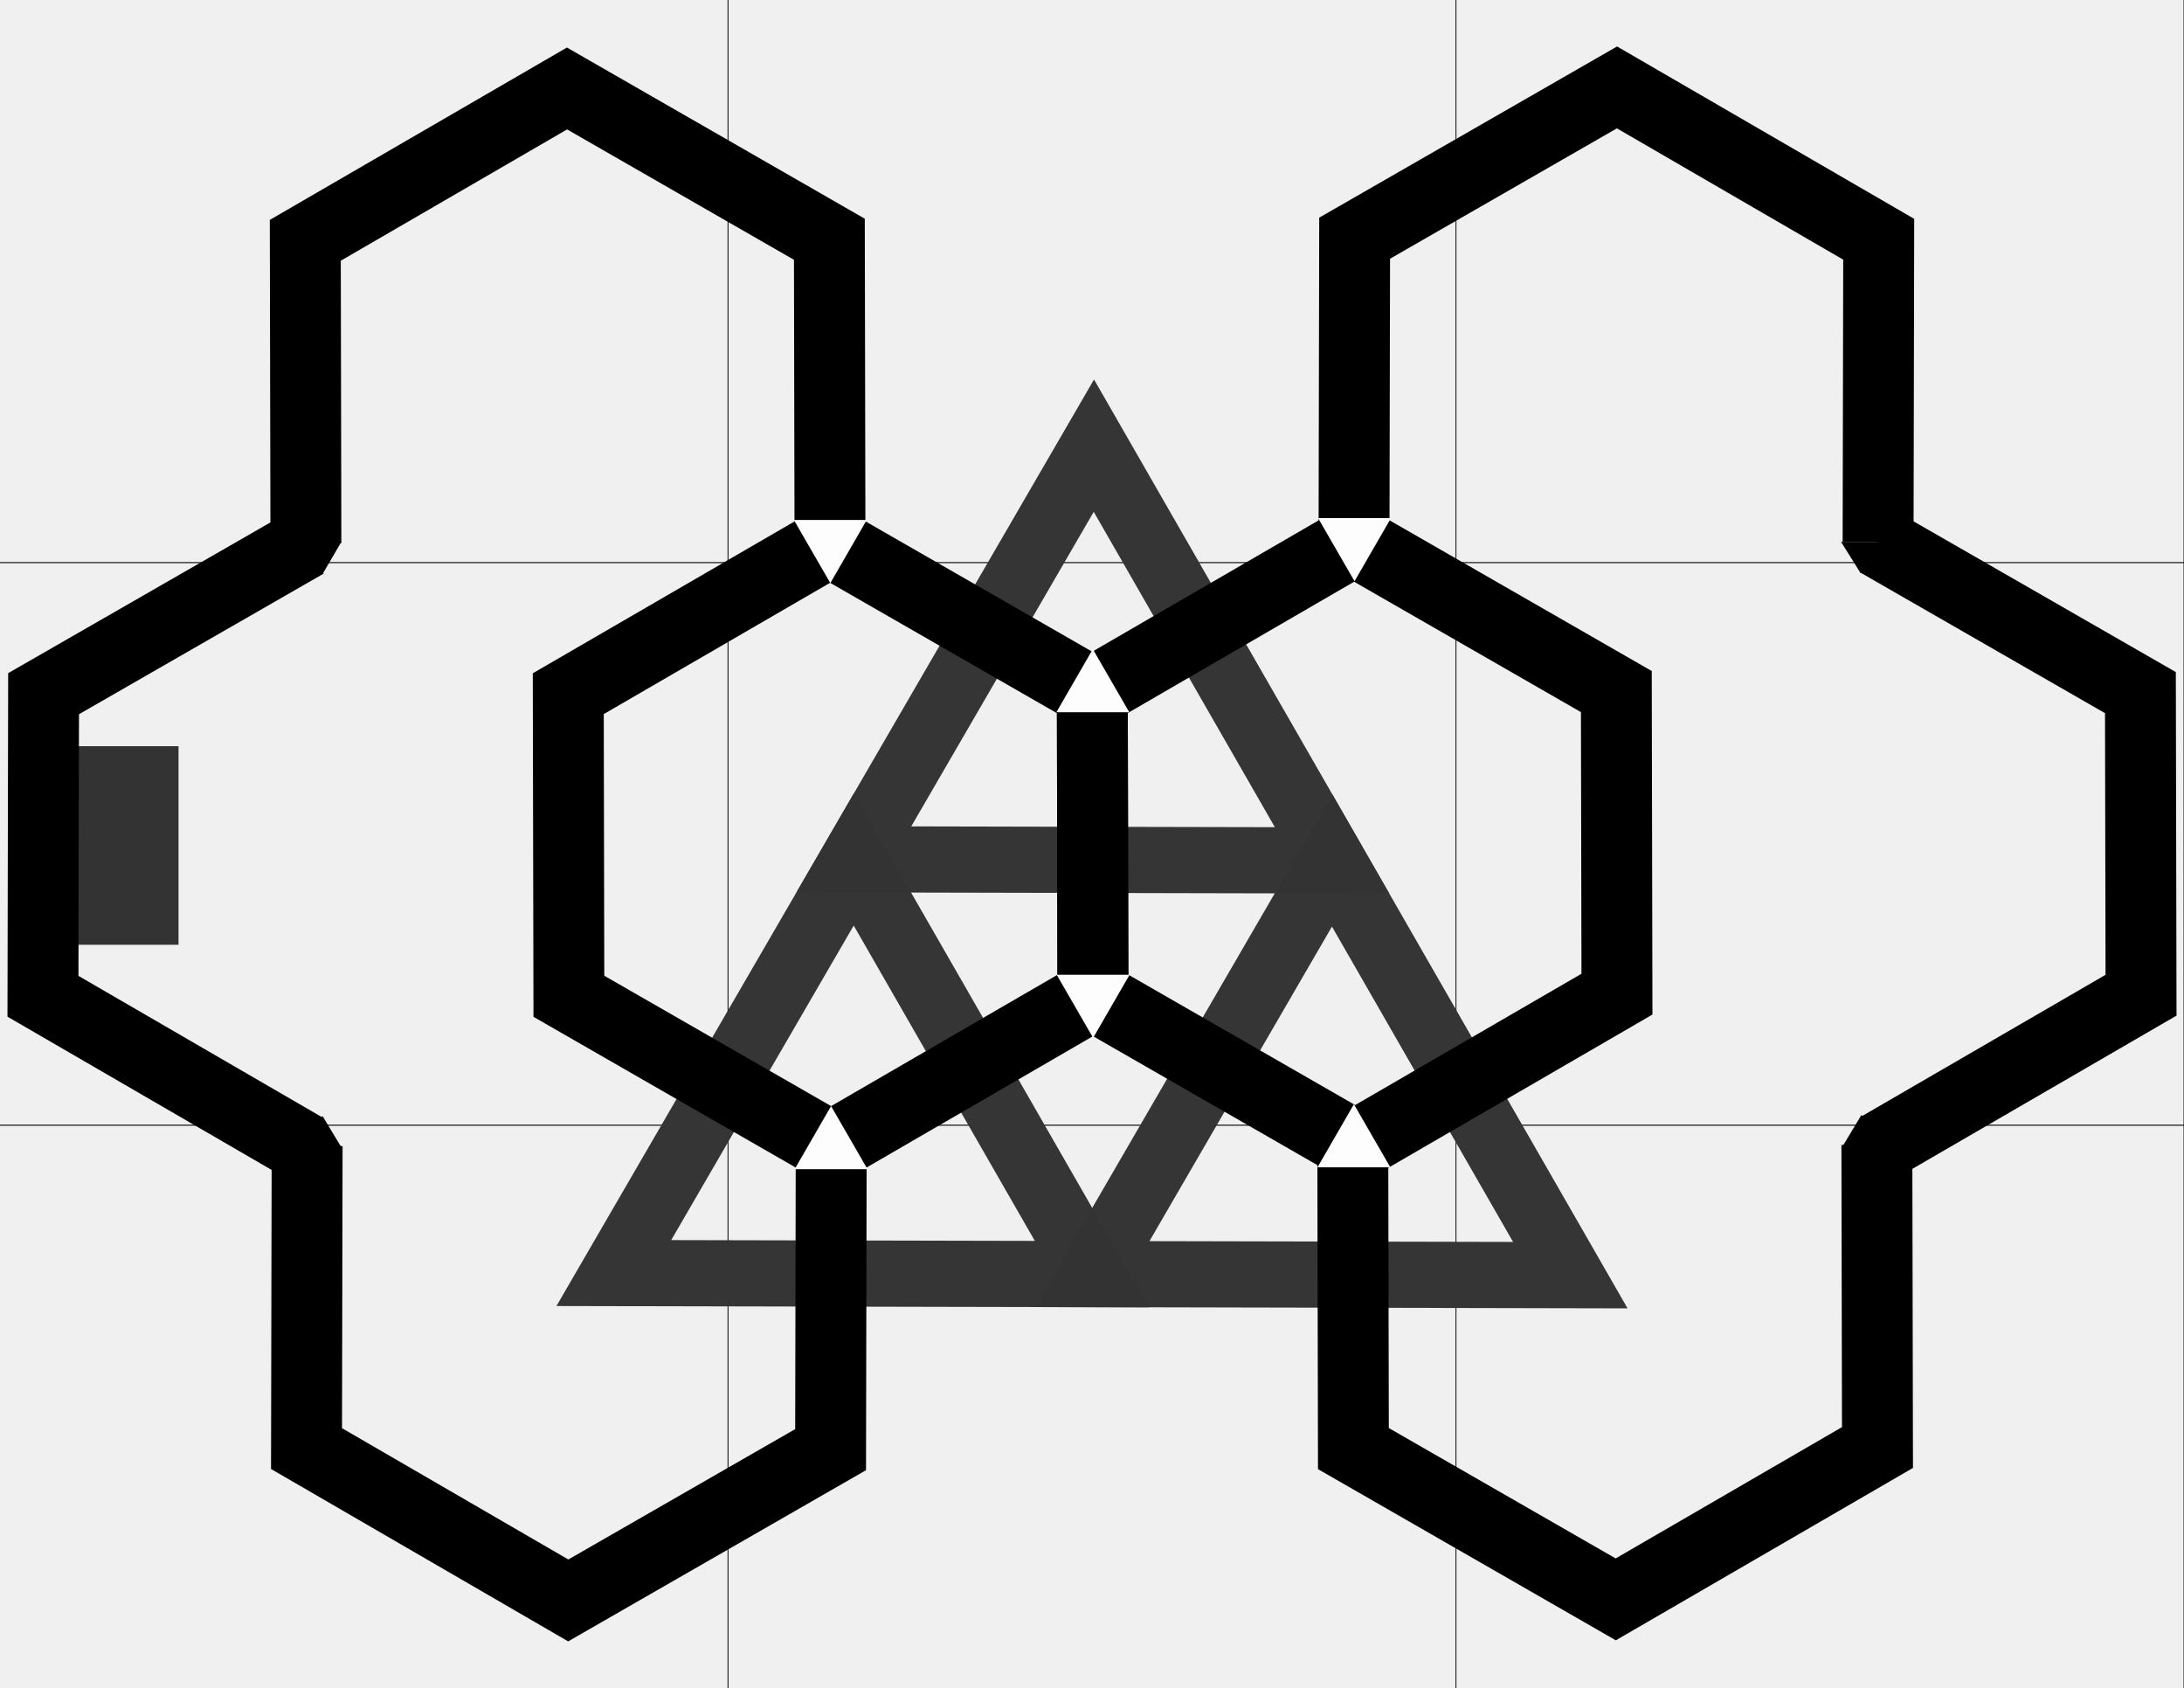
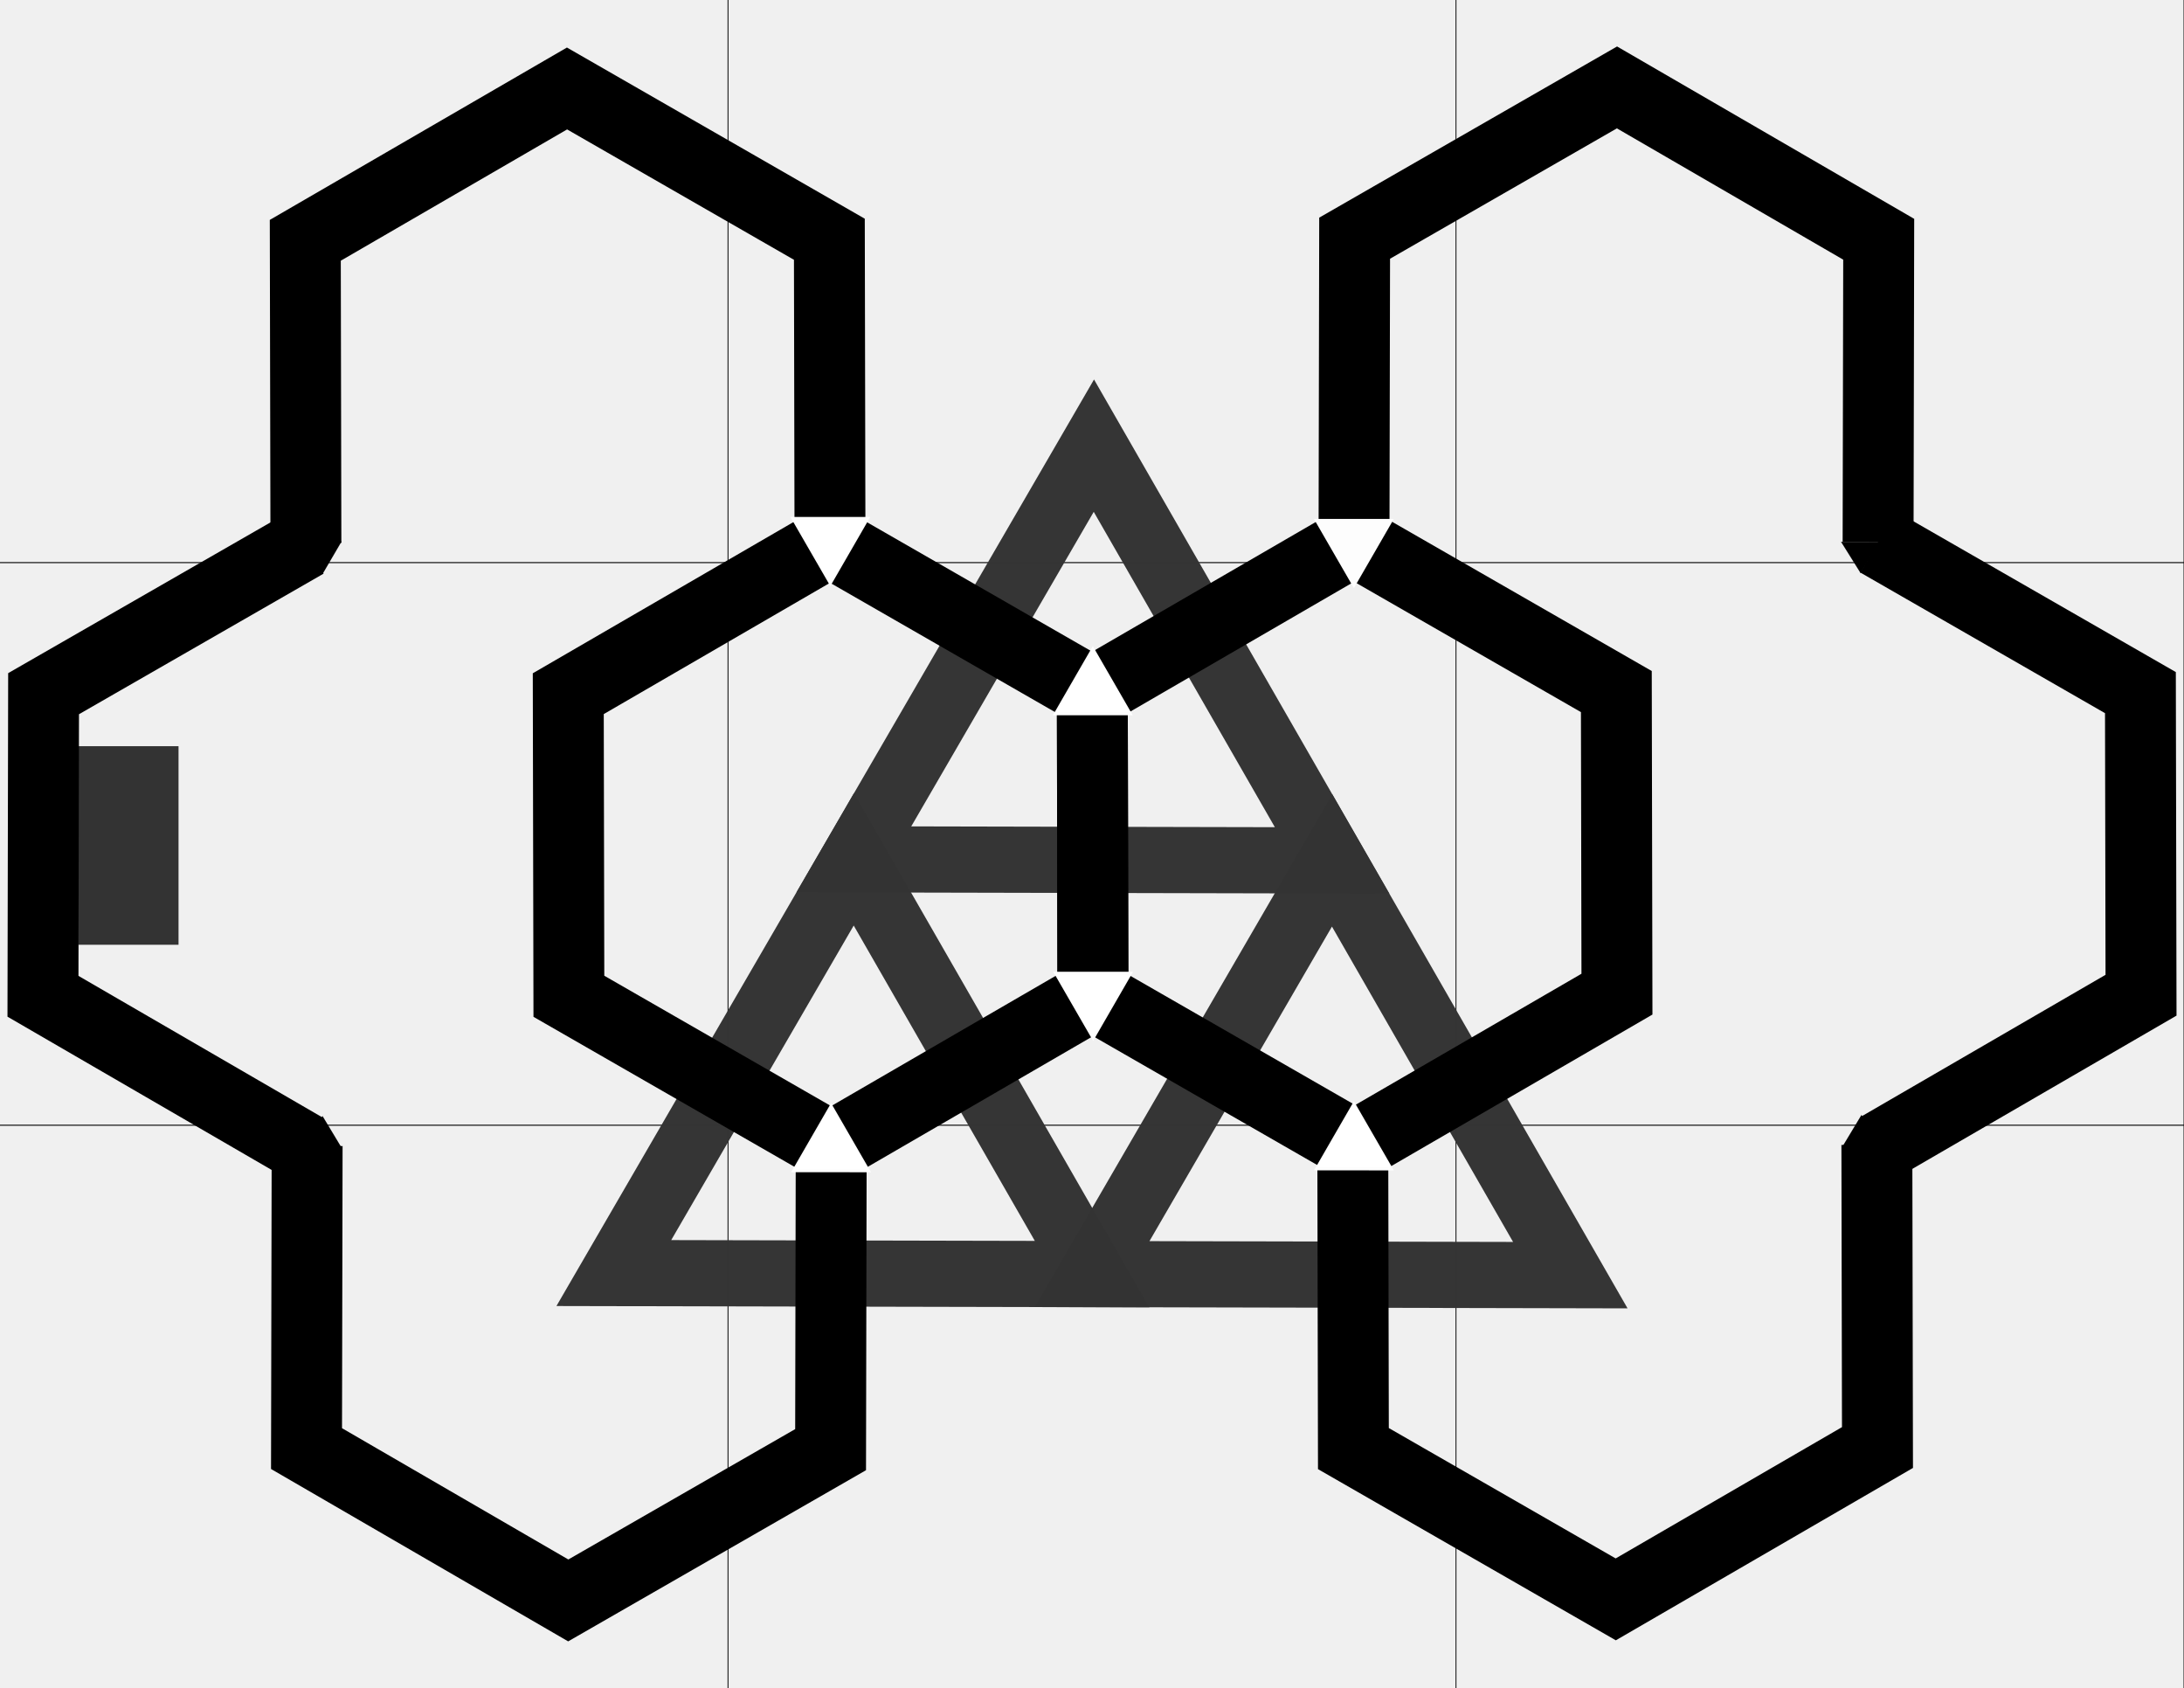
<svg xmlns="http://www.w3.org/2000/svg" id="svg29" version="1.1" viewBox="0 0 838.2 647.7" height="25.5in" width="33in">
  <defs id="defs23" />
  <g id="layer2">
    <g id="g1240">
      <path style="fill:none;stroke:#000000;stroke-width:0.331px;stroke-linecap:butt;stroke-linejoin:miter;stroke-opacity:1" d="M 279.4,-41.527 V 752.833" id="path855" />
      <path id="path855-3" d="M 558.8,-41.527 V 710.708" style="fill:none;stroke:#000000;stroke-width:0.322px;stroke-linecap:butt;stroke-linejoin:miter;stroke-opacity:1" />
      <path id="path855-6" d="M 279.4,-41.527 H 0" style="fill:none;stroke:#000000;stroke-width:0.196px;stroke-linecap:butt;stroke-linejoin:miter;stroke-opacity:1" />
      <path style="fill:none;stroke:#000000;stroke-width:0.196px;stroke-linecap:butt;stroke-linejoin:miter;stroke-opacity:1" d="M 558.8,-41.527 H 279.4" id="path855-6-0" />
      <path id="path855-6-0-6" d="M 838.2,-41.527 H 558.8" style="fill:none;stroke:#000000;stroke-width:0.196px;stroke-linecap:butt;stroke-linejoin:miter;stroke-opacity:1" />
      <path style="fill:none;stroke:#000000;stroke-width:0.322px;stroke-linecap:butt;stroke-linejoin:miter;stroke-opacity:1" d="M 838.2,-41.527 V 710.708" id="path855-3-2" />
      <path style="fill:none;stroke:#000000;stroke-width:0.172px;stroke-linecap:butt;stroke-linejoin:miter;stroke-opacity:1" d="M -39.957,215.9 V 0" id="path855-6-6" />
      <path id="path855-1" d="M 1005.559,215.9 H -39.957" style="fill:none;stroke:#000000;stroke-width:0.38px;stroke-linecap:butt;stroke-linejoin:miter;stroke-opacity:1" />
      <path id="path855-6-6-8" d="M -39.957,431.8 V 215.9" style="fill:none;stroke:#000000;stroke-width:0.172px;stroke-linecap:butt;stroke-linejoin:miter;stroke-opacity:1" />
      <path style="fill:none;stroke:#000000;stroke-width:0.38px;stroke-linecap:butt;stroke-linejoin:miter;stroke-opacity:1" d="M 1005.559,431.8 H -39.957" id="path855-1-7" />
    </g>
  </g>
  <g id="layer4">
    <g transform="translate(795.2397,-123.9628)" id="g1385">
      <path d="m -156.499,517.368 -144.808,-68.057 131.343,-91.379 z" style="opacity:0.991;fill:none;stroke:#333333;stroke-width:22.142;stroke-miterlimit:4;stroke-dasharray:none;stroke-opacity:1" id="path976-2" transform="matrix(1.039263,-0.4856637,0.4856637,1.039263,-281.1886,-0.3924172)" />
      <path transform="matrix(1.039263,-0.4856636,0.4856636,1.039263,-464.7349,-0.79339)" id="path976-2-2" style="opacity:0.991;fill:none;stroke:#333333;stroke-width:22.142;stroke-miterlimit:4;stroke-dasharray:none;stroke-opacity:1" d="m -156.499,517.368 -144.808,-68.057 131.343,-91.379 z" />
      <path transform="matrix(1.039263,-0.4856636,0.4856636,1.039263,-372.6145,-159.5487)" id="path976-2-0" style="opacity:0.991;fill:none;stroke:#333333;stroke-width:22.142;stroke-miterlimit:4;stroke-dasharray:none;stroke-opacity:1" d="m -156.499,517.368 -144.808,-68.057 131.343,-91.379 z" />
    </g>
  </g>
  <g id="layer1">
    <path style="fill:#000000;fill-opacity:1;stroke:#000000;stroke-width:0.025;stroke-linecap:butt;stroke-linejoin:miter;stroke-miterlimit:4;stroke-dasharray:none;stroke-opacity:1" d="m 116.345,207.815 c 15.398,0 14.727,0 14.727,0 l -7.228,12.365 -7.499,-12.365" id="path904-6" />
    <rect style="fill:#333333;fill-opacity:1;stroke:none;stroke-width:22.844" id="rect924" width="38.56" height="76.2" x="29.958" y="286.348" />
    <g transform="translate(-28.52707,-68.19102)" id="g1282">
      <path id="path31-1" style="fill:#000000;fill-opacity:0;stroke:#000000;stroke-width:27.211;stroke-miterlimit:4;stroke-dasharray:none" d="m 447.745,333.982 -100.678,-57.855 -100.443,58.263 0.235,116.118 100.678,57.855 100.443,-58.263 z" />
      <path d="m 648.866,333.575 -100.678,-57.855 -100.443,58.263 0.235,116.118 100.678,57.855 100.443,-58.263 z" style="fill:#000000;fill-opacity:0;stroke:#000000;stroke-width:27.211;stroke-miterlimit:4;stroke-dasharray:none" id="path31-1-2" />
      <path id="path31-36-70" style="fill:#000000;fill-opacity:0;stroke:#000000;stroke-width:27.213;stroke-miterlimit:4;stroke-dasharray:none" d="M 347.066,276.127 346.831,160.002 246.145,102.143 145.695,160.409 145.931,276.535" />
      <path d="m 347.537,508.362 -0.235,116.126 -100.685,57.859 -100.45,-58.267 0.235,-116.126" style="fill:#000000;fill-opacity:0;stroke:#000000;stroke-width:27.213;stroke-miterlimit:4;stroke-dasharray:none" id="path31-36-70-9" />
      <path style="fill:#000000;fill-opacity:0;stroke:#000000;stroke-width:27.211;stroke-miterlimit:4;stroke-dasharray:none" d="M 145.46,508.77 45.017,450.507 45.252,334.39 145.931,276.535" id="path31-1-2-3" />
      <path style="fill:#000000;fill-opacity:1;stroke:#000000;stroke-width:0.024;stroke-linecap:butt;stroke-linejoin:miter;stroke-miterlimit:4;stroke-dasharray:none;stroke-opacity:1" d="m 144.814,508.484 c 15.399,0 14.728,0 14.728,0 l -7.228,-12.002 -7.5,12.002" id="path904-6-0" />
      <path d="m 548.188,275.72 0.235,-116.126 100.685,-57.859 100.45,58.267 -0.235,116.126" style="fill:#000000;fill-opacity:0;stroke:#000000;stroke-width:27.213;stroke-miterlimit:4;stroke-dasharray:none" id="path31-36-70-6" />
      <path id="path31-36-70-9-2" style="fill:#000000;fill-opacity:0;stroke:#000000;stroke-width:27.213;stroke-miterlimit:4;stroke-dasharray:none" d="m 547.717,507.955 0.235,116.126 100.685,57.859 100.45,-58.267 -0.235,-116.126" />
      <path id="path31-1-2-3-6" d="M 749.794,508.362 850.237,450.1 850.002,333.982 749.323,276.127" style="fill:#000000;fill-opacity:0;stroke:#000000;stroke-width:27.211;stroke-miterlimit:4;stroke-dasharray:none" />
      <path id="path904-6-0-1" d="m 750.44,508.076 c -15.399,0 -14.728,0 -14.728,0 l 7.228,-12.002 7.5,12.002" style="fill:#000000;fill-opacity:1;stroke:#000000;stroke-width:0.024;stroke-linecap:butt;stroke-linejoin:miter;stroke-miterlimit:4;stroke-dasharray:none;stroke-opacity:1" />
      <path id="path904-6-0-8" d="m 735.125,276.127 c 15.399,0 14.728,0 14.728,0 l -7.228,12.002 -7.5,-12.002" style="fill:#000000;fill-opacity:1;stroke:#000000;stroke-width:0.024;stroke-linecap:butt;stroke-linejoin:miter;stroke-miterlimit:4;stroke-dasharray:none;stroke-opacity:1" />
    </g>
  </g>
  <g id="layer3">
    <path transform="matrix(0.3406419,0.00409671,-0.00409671,0.3406419,211.9706,289.5938)" d="m 338.57,450.25 -38.131,0.455 18.671,-33.25 z" id="path1387" style="opacity:0.991;fill:#ffffff;fill-opacity:1;stroke:#ffffff;stroke-width:25.4;stroke-miterlimit:4;stroke-dasharray:none;stroke-opacity:1" />
    <path style="opacity:0.991;fill:#ffffff;fill-opacity:1;stroke:#ffffff;stroke-width:25.4;stroke-miterlimit:4;stroke-dasharray:none;stroke-opacity:1" id="path1387-2" d="m 338.57,450.25 -38.131,0.455 18.671,-33.25 z" transform="matrix(0.3406419,-0.00409671,-0.00409671,-0.3406419,312.5438,533.1483)" />
    <path transform="matrix(0.3406419,0.00409671,-0.00409671,0.3406419,312.4249,114.2334)" d="m 338.57,450.25 -38.131,0.455 18.671,-33.25 z" id="path1387-2-3" style="opacity:0.991;fill:#ffffff;fill-opacity:1;stroke:#ffffff;stroke-width:25.4;stroke-miterlimit:4;stroke-dasharray:none;stroke-opacity:1" />
    <path style="opacity:0.991;fill:#ffffff;fill-opacity:1;stroke:#ffffff;stroke-width:25.4;stroke-miterlimit:4;stroke-dasharray:none;stroke-opacity:1" id="path1387-2-3-7" d="m 338.57,450.25 -38.131,0.455 18.671,-33.25 z" transform="matrix(0.3406419,-0.00409671,-0.00409671,-0.3406419,211.6811,358.6213)" />
    <path style="opacity:0.991;fill:#ffffff;fill-opacity:1;stroke:#ffffff;stroke-width:25.4;stroke-miterlimit:4;stroke-dasharray:none;stroke-opacity:1" id="path1387-9" d="m 338.57,450.25 -38.131,0.455 18.671,-33.25 z" transform="matrix(0.3406419,0.00409671,-0.00409671,0.3406419,412.6251,288.8787)" />
-     <path transform="matrix(0.3406419,-0.00409671,-0.00409671,-0.3406419,412.8648,357.9061)" d="m 338.57,450.25 -38.131,0.455 18.671,-33.25 z" id="path1387-2-3-7-2" style="opacity:0.991;fill:#ffffff;fill-opacity:1;stroke:#ffffff;stroke-width:25.4;stroke-miterlimit:4;stroke-dasharray:none;stroke-opacity:1" />
+     <path transform="matrix(0.3733376,-0.00448992,-0.00448992,-0.3733376,402.3507,373.4959)" d="m 338.57,450.25 -38.131,0.455 18.671,-33.25 z" id="path1387-2-3-7-2" style="opacity:0.991;fill:#ffffff;fill-opacity:1;stroke:#ffffff;stroke-width:25.4;stroke-miterlimit:4;stroke-dasharray:none;stroke-opacity:1" />
+     <path style="opacity:0.991;fill:#ffffff;fill-opacity:1;stroke:#ffffff;stroke-width:25.4;stroke-miterlimit:4;stroke-dasharray:none;stroke-opacity:1" id="path1387-2-3-7-2-3" d="m 338.57,450.25 -38.131,0.455 18.671,-33.25 z" transform="matrix(0.3733376,0.00448992,-0.00448992,0.3733376,402.3559,274.7718)" />
+     <path transform="matrix(0.3733376,-0.00448992,-0.00448992,-0.3733376,302.2746,547.2551)" d="m 338.57,450.25 -38.131,0.455 18.671,-33.25 z" id="path1387-2-3-7-2-3-6" style="opacity:0.991;fill:#ffffff;fill-opacity:1;stroke:#ffffff;stroke-width:25.4;stroke-miterlimit:4;stroke-dasharray:none;stroke-opacity:1" />
+     <path style="opacity:0.991;fill:#000080;fill-opacity:1;stroke:#ffffff;stroke-width:25.4;stroke-miterlimit:4;stroke-dasharray:none;stroke-opacity:1" id="path1387-2-3-7-2-3-6-7" d="m 338.57,450.25 -38.131,0.455 18.671,-33.25 z" transform="matrix(0.3733376,0.00448992,-0.00448992,0.3733376,302.1556,100.1265)" />
+     <path transform="matrix(0.3733376,-0.00448992,-0.00448992,-0.3733376,201.4119,372.7281)" d="m 338.57,450.25 -38.131,0.455 18.671,-33.25 z" id="path1387-2-3-7-2-3-6-7-5" style="opacity:0.991;fill:#ffffff;fill-opacity:1;stroke:#ffffff;stroke-width:25.4;stroke-miterlimit:4;stroke-dasharray:none;stroke-opacity:1" />
+     <path style="opacity:0.991;fill:#ffffff;fill-opacity:1;stroke:#ffffff;stroke-width:25.4;stroke-miterlimit:4;stroke-dasharray:none;stroke-opacity:1" id="path1387-2-3-7-2-3-6-7-5-3" d="m 338.57,450.25 -38.131,0.455 18.671,-33.25 z" transform="matrix(0.3733376,0.00448992,-0.00448992,0.3733376,201.7014,275.487)" />
  </g>
</svg>
